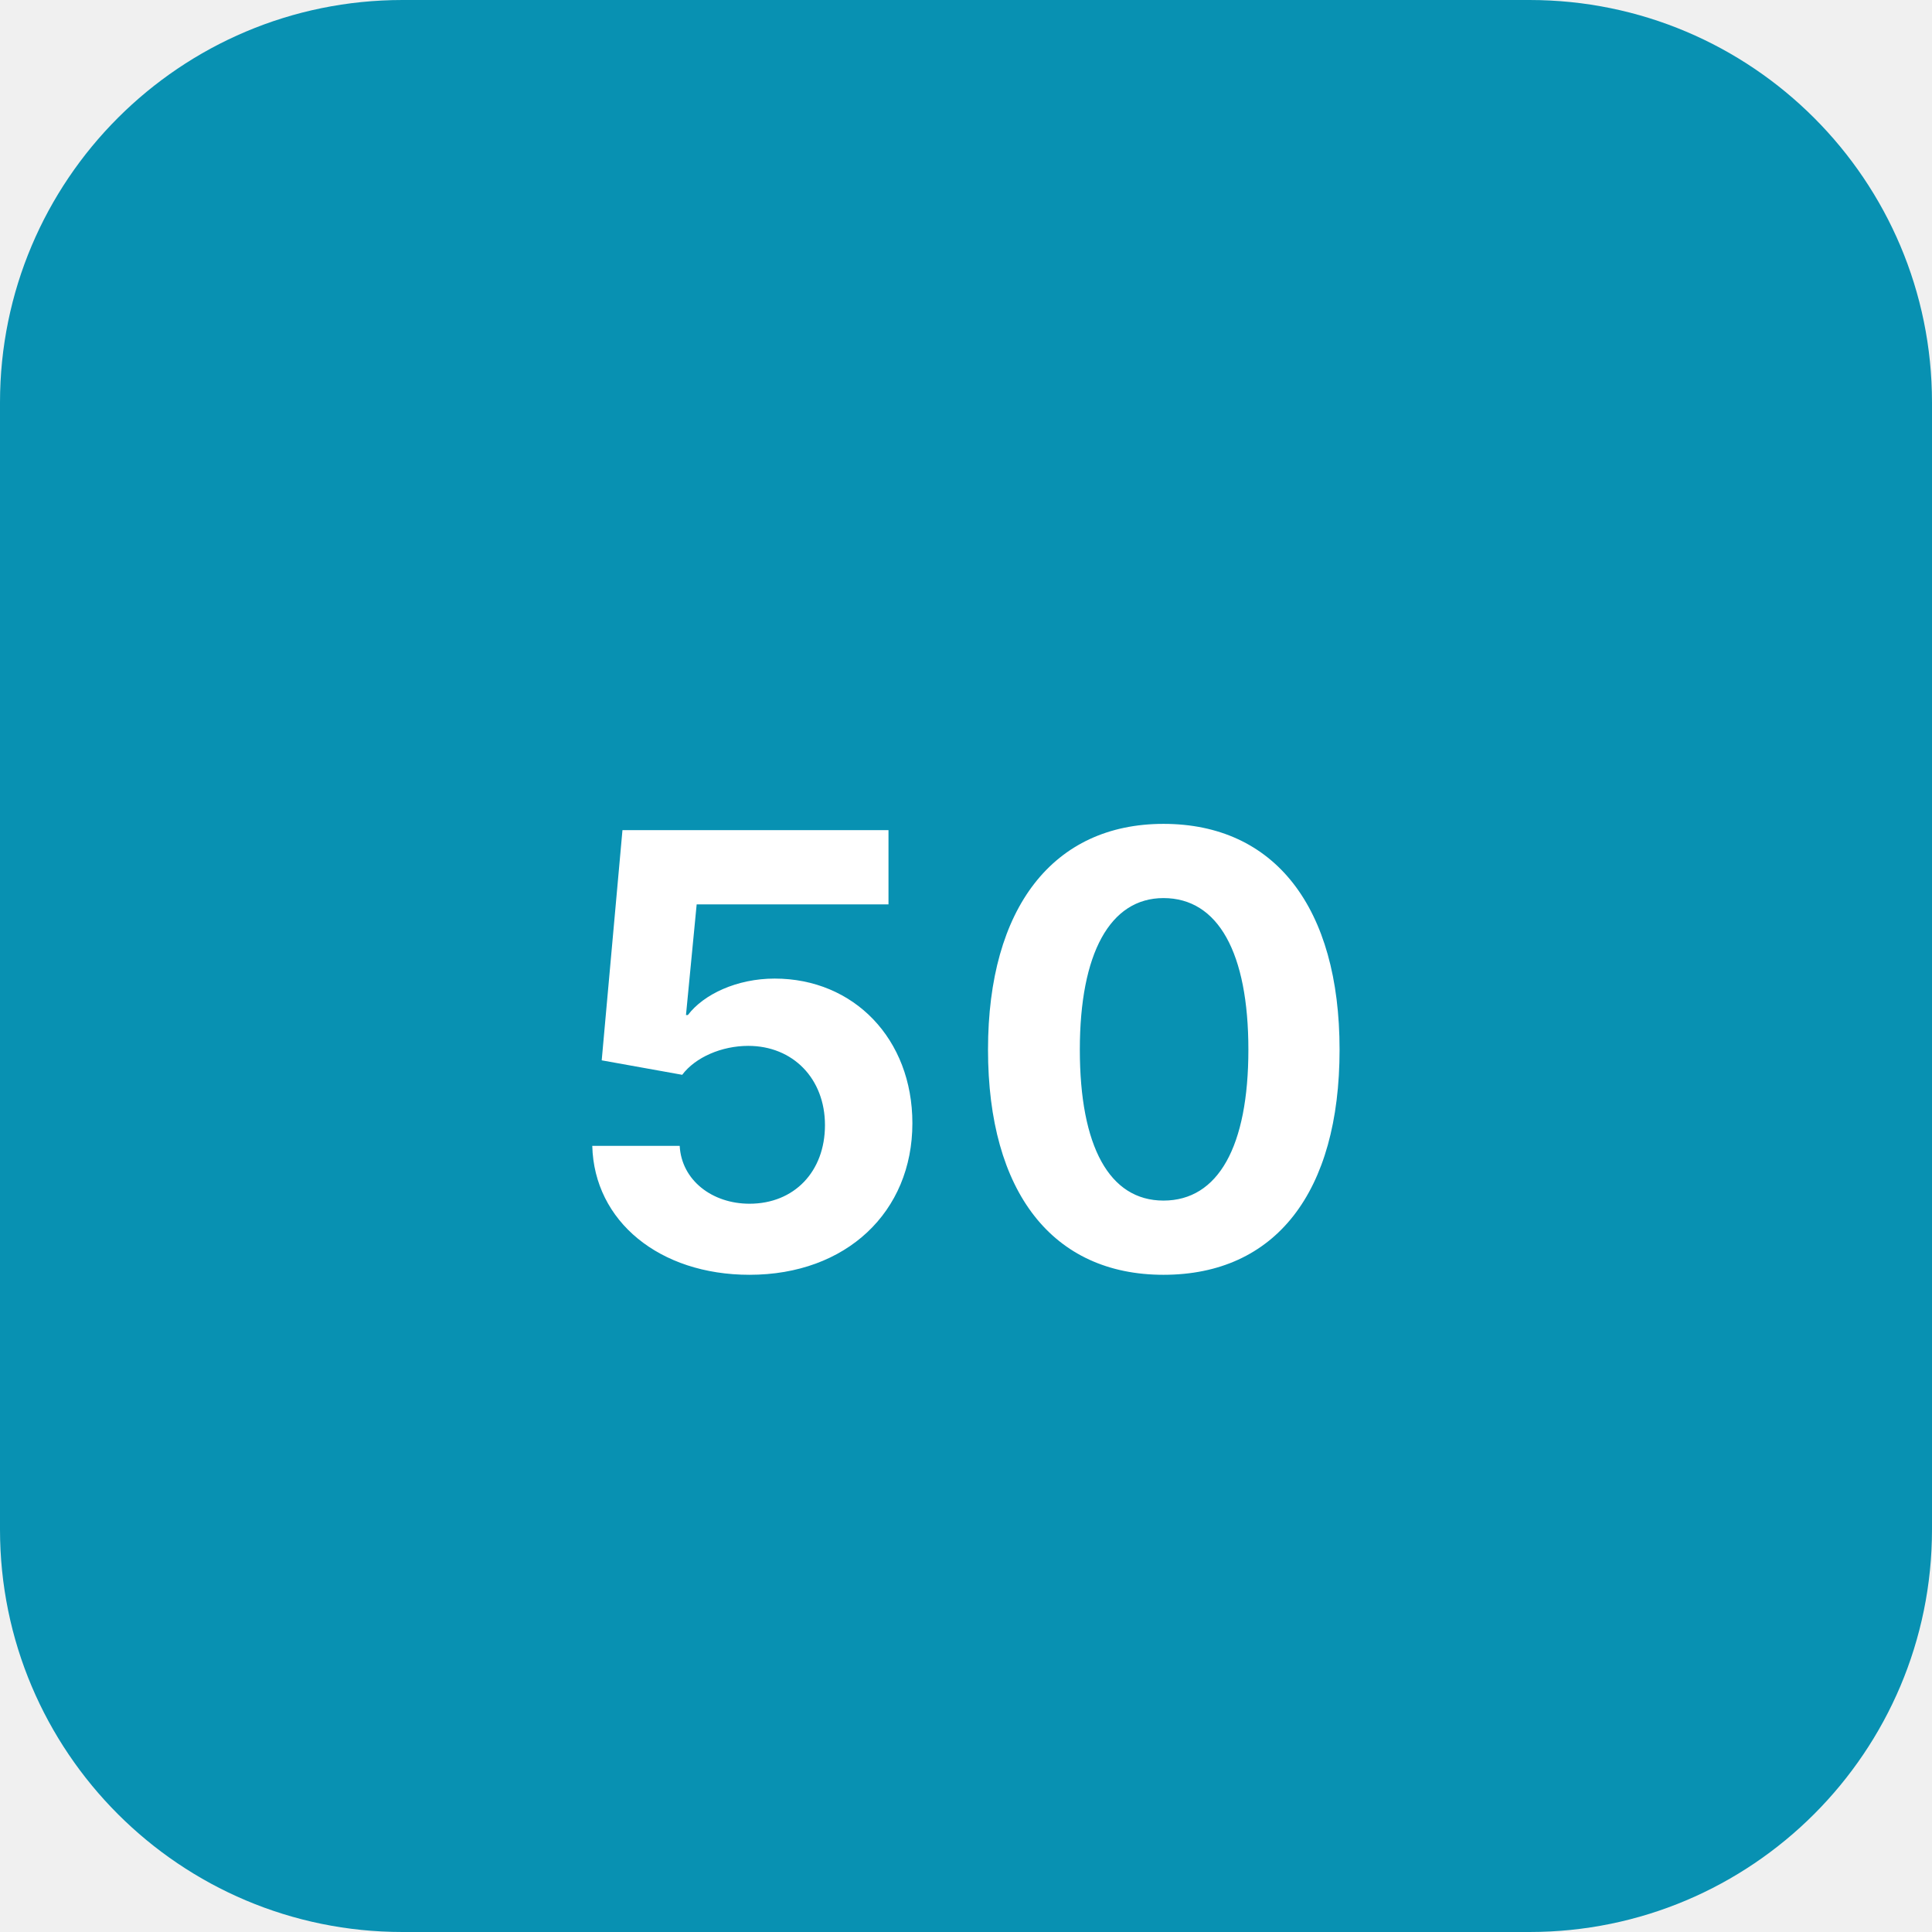
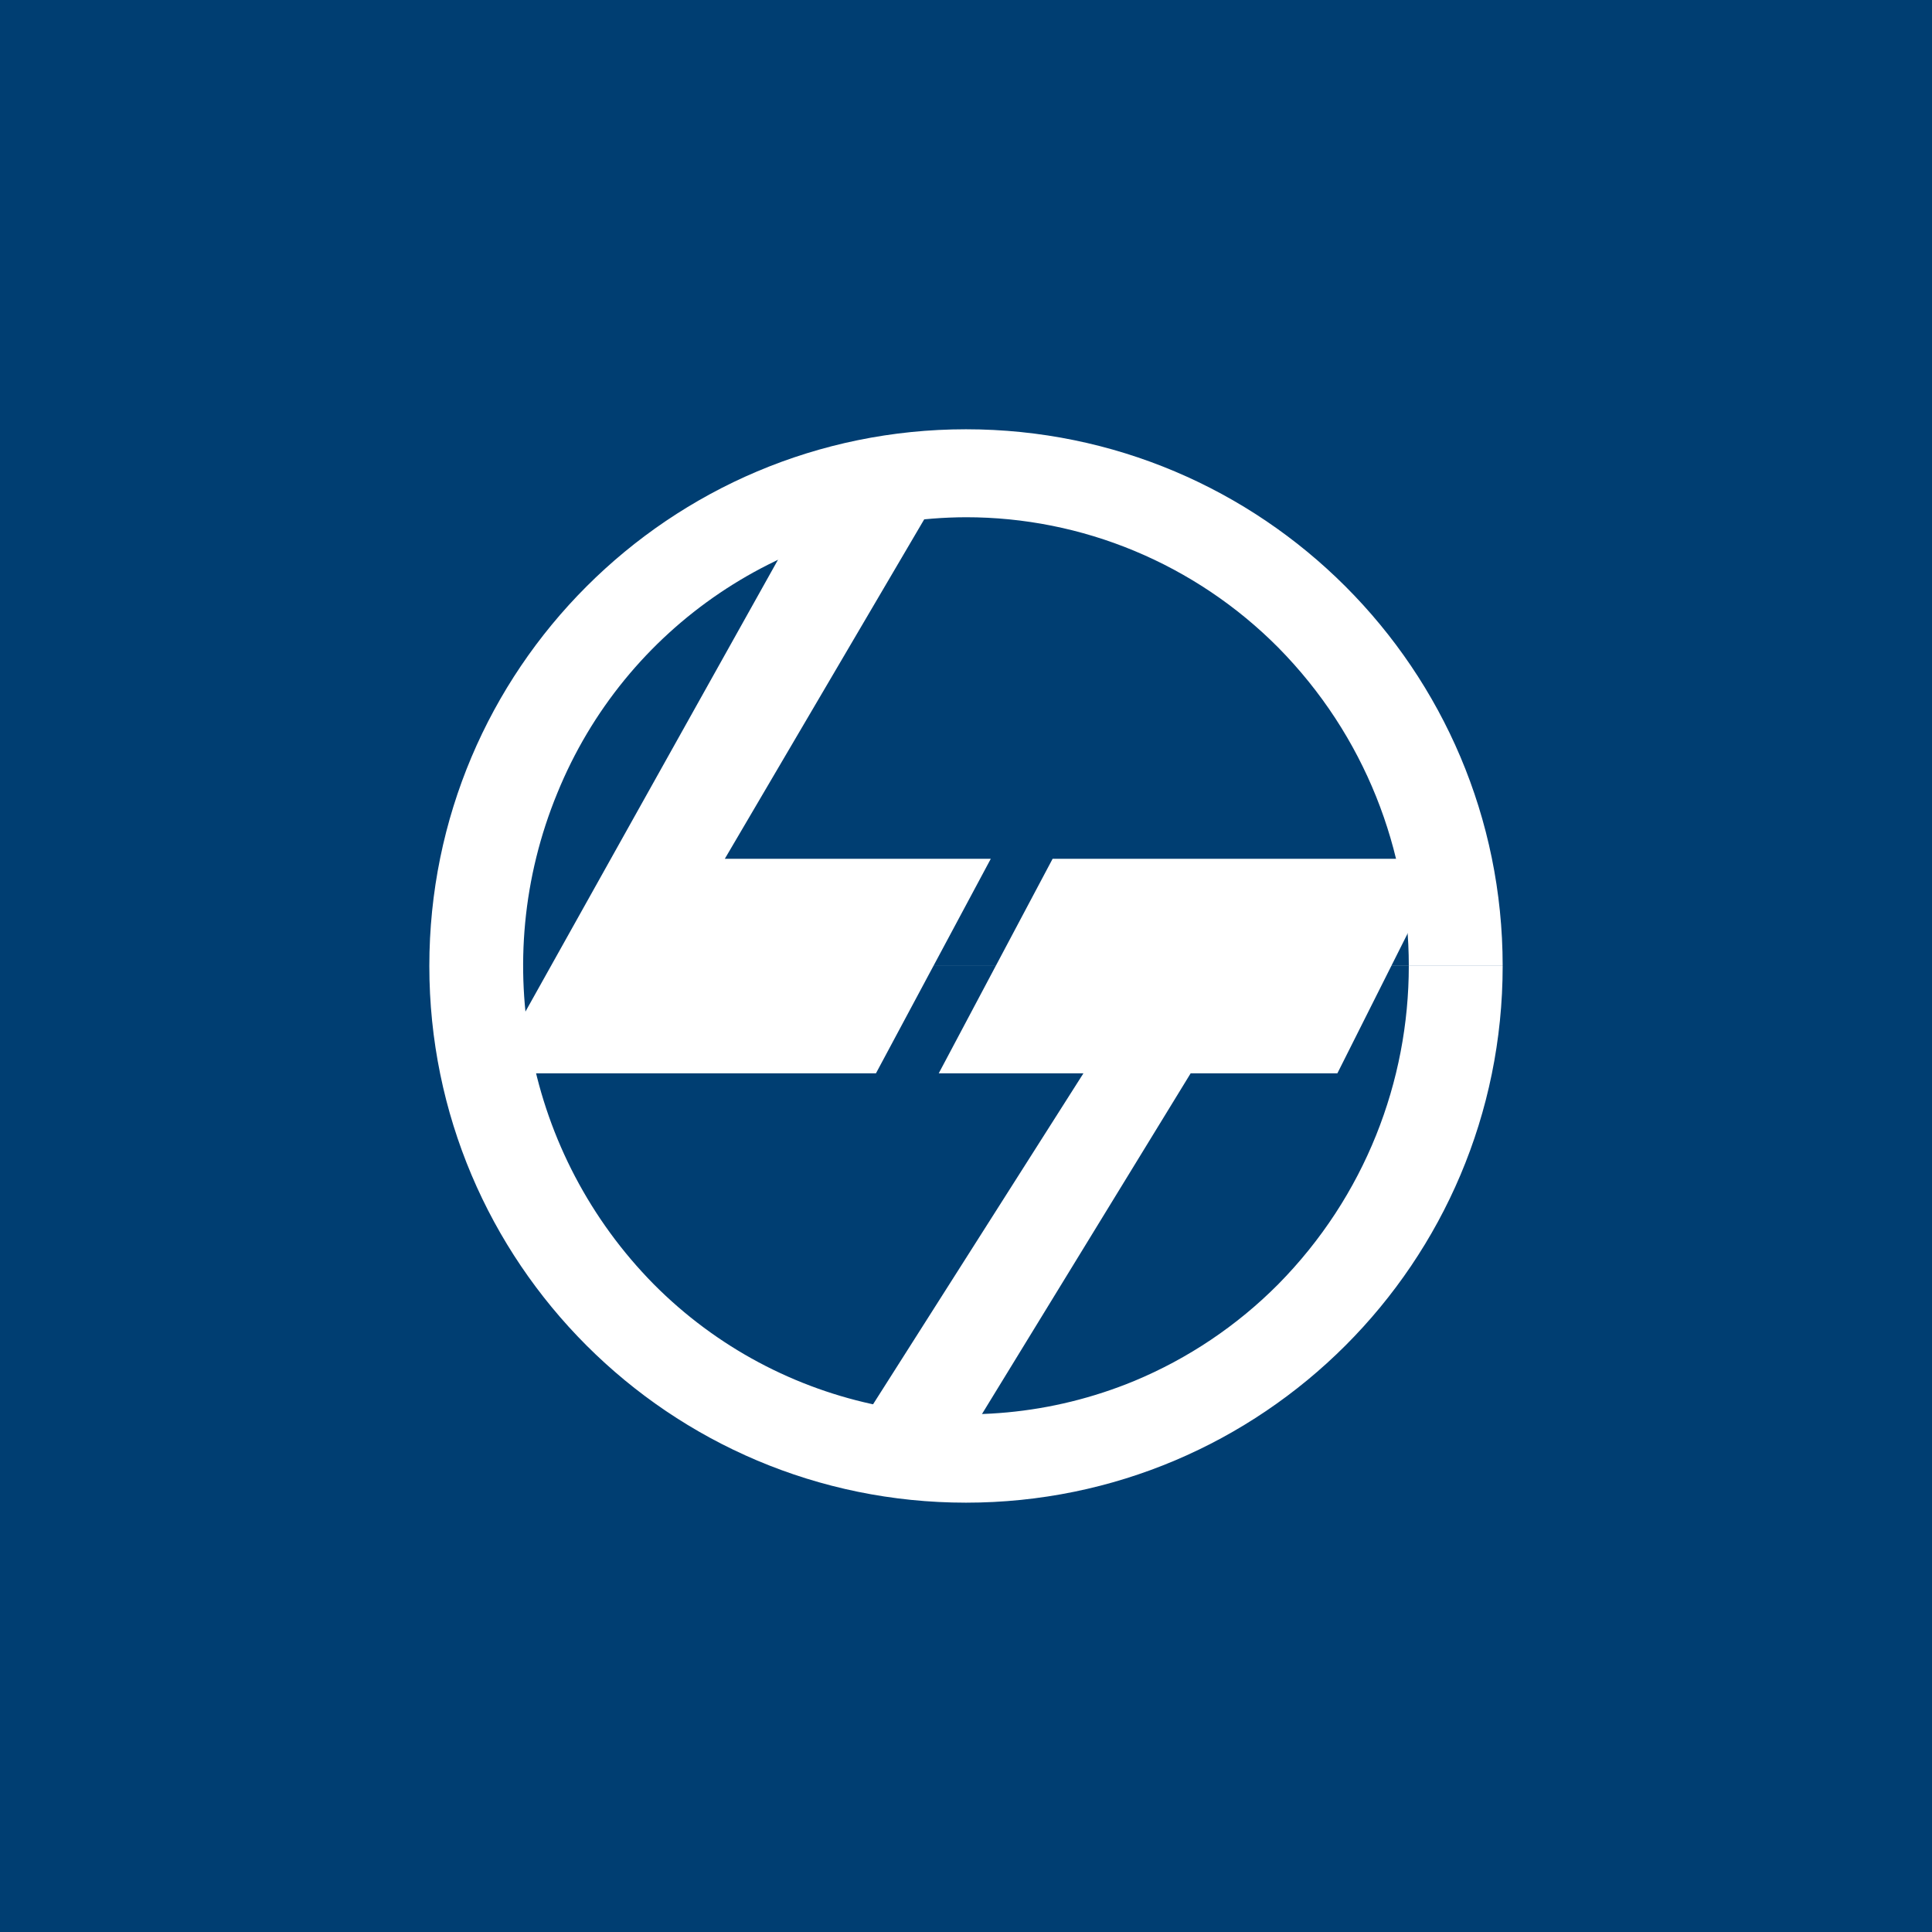
- <svg xmlns="http://www.w3.org/2000/svg" viewBox="0 0 48 48" width="48" height="48">
-   <rect width="48" height="48" rx="10" fill="#0891B2" />
-   <text x="50%" y="54%" font-family="system-ui, -apple-system, sans-serif" font-size="15" font-weight="700" fill="#ffffff" text-anchor="middle" dominant-baseline="middle" letter-spacing="0.5">50</text>
+ <svg xmlns="http://www.w3.org/2000/svg" width="18" height="18">
+   <path fill="#003E72" d="M0 0h18v18H0z" />
+   <path fill-rule="evenodd" d="M9 4.819A4.126 4.126 0 005.192 7.39a4.225 4.225 0 00.9 4.576 4.103 4.103 0 004.476.9 4.125 4.125 0 001.34-.9 4.224 4.224 0 000-5.934 4.123 4.123 0 00-1.34-.9A4.078 4.078 0 009 4.819zm5 4.18A5 5 0 104 9m10 0A5 5 0 114 9" fill="#fff" />
+   <path d="M8.749 4.603L6.753 8.001h2.478L8.161 10H4.574l2.841-5.083 1.334-.314zM9.807 8.001h3.657L12.46 10h-1.367l-2.02 3.298-1.034-.065L10.094 10H8.746l1.061-1.999z" fill="#fff" />
</svg>
